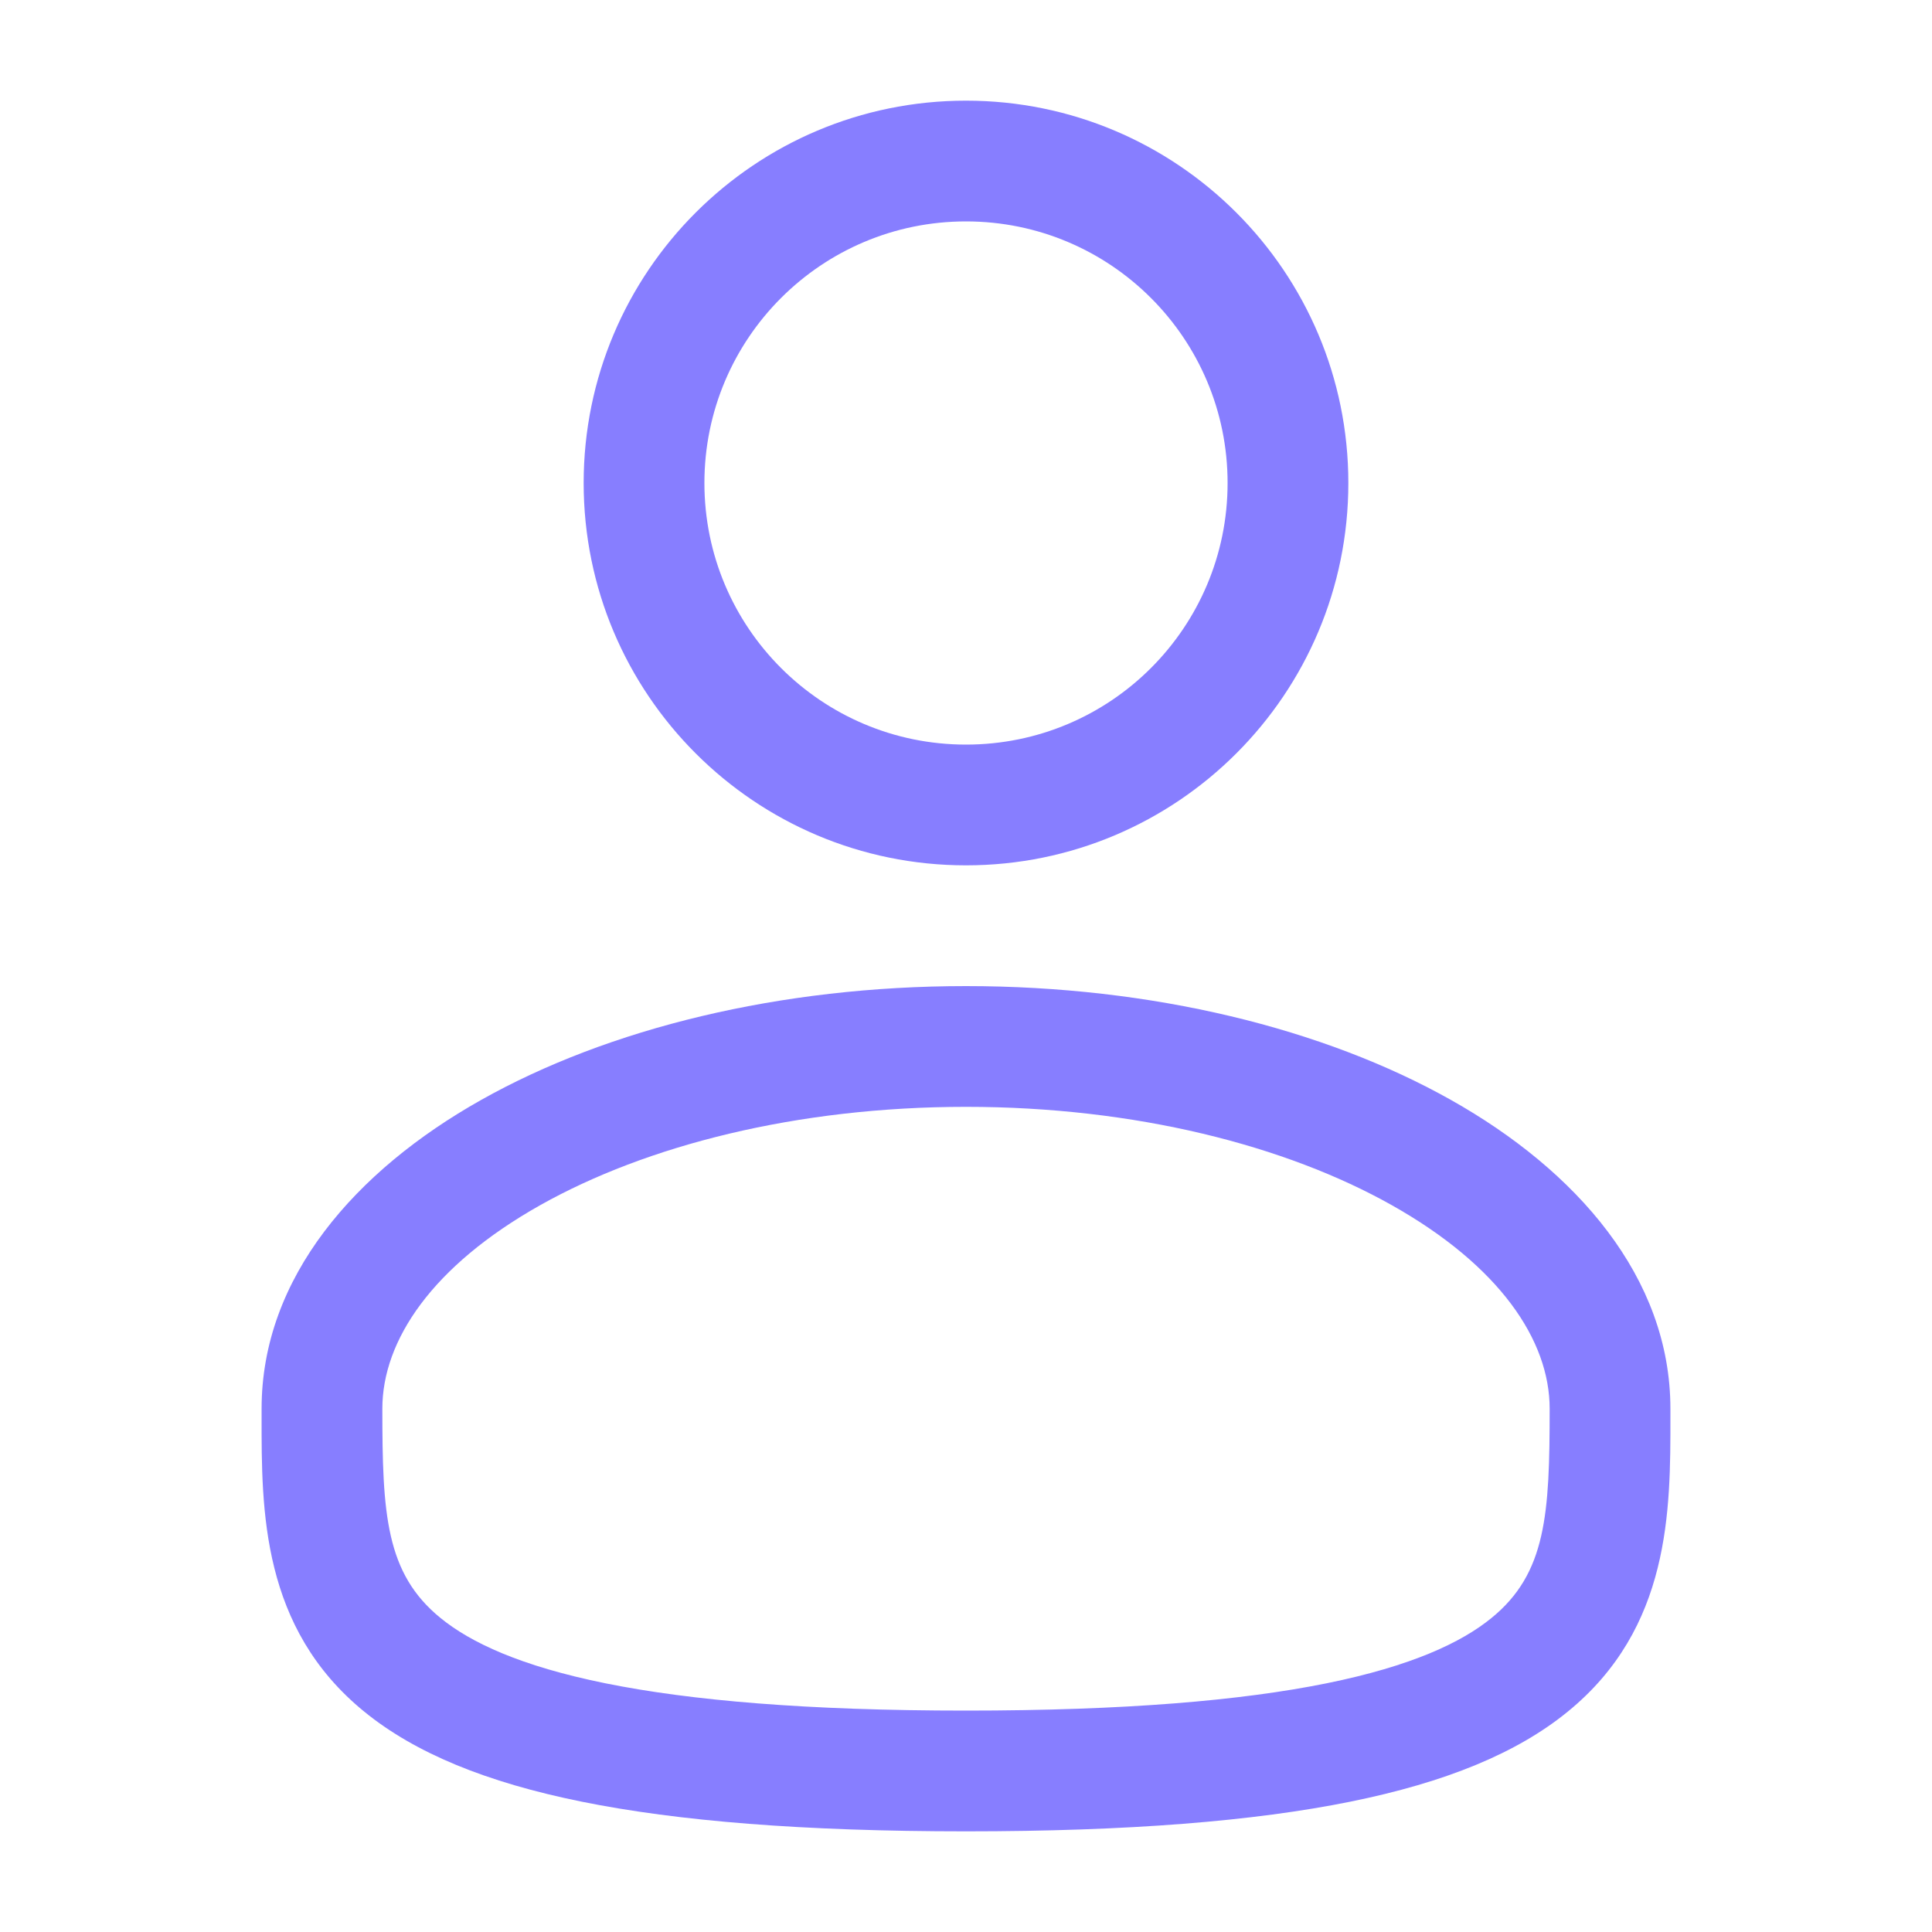
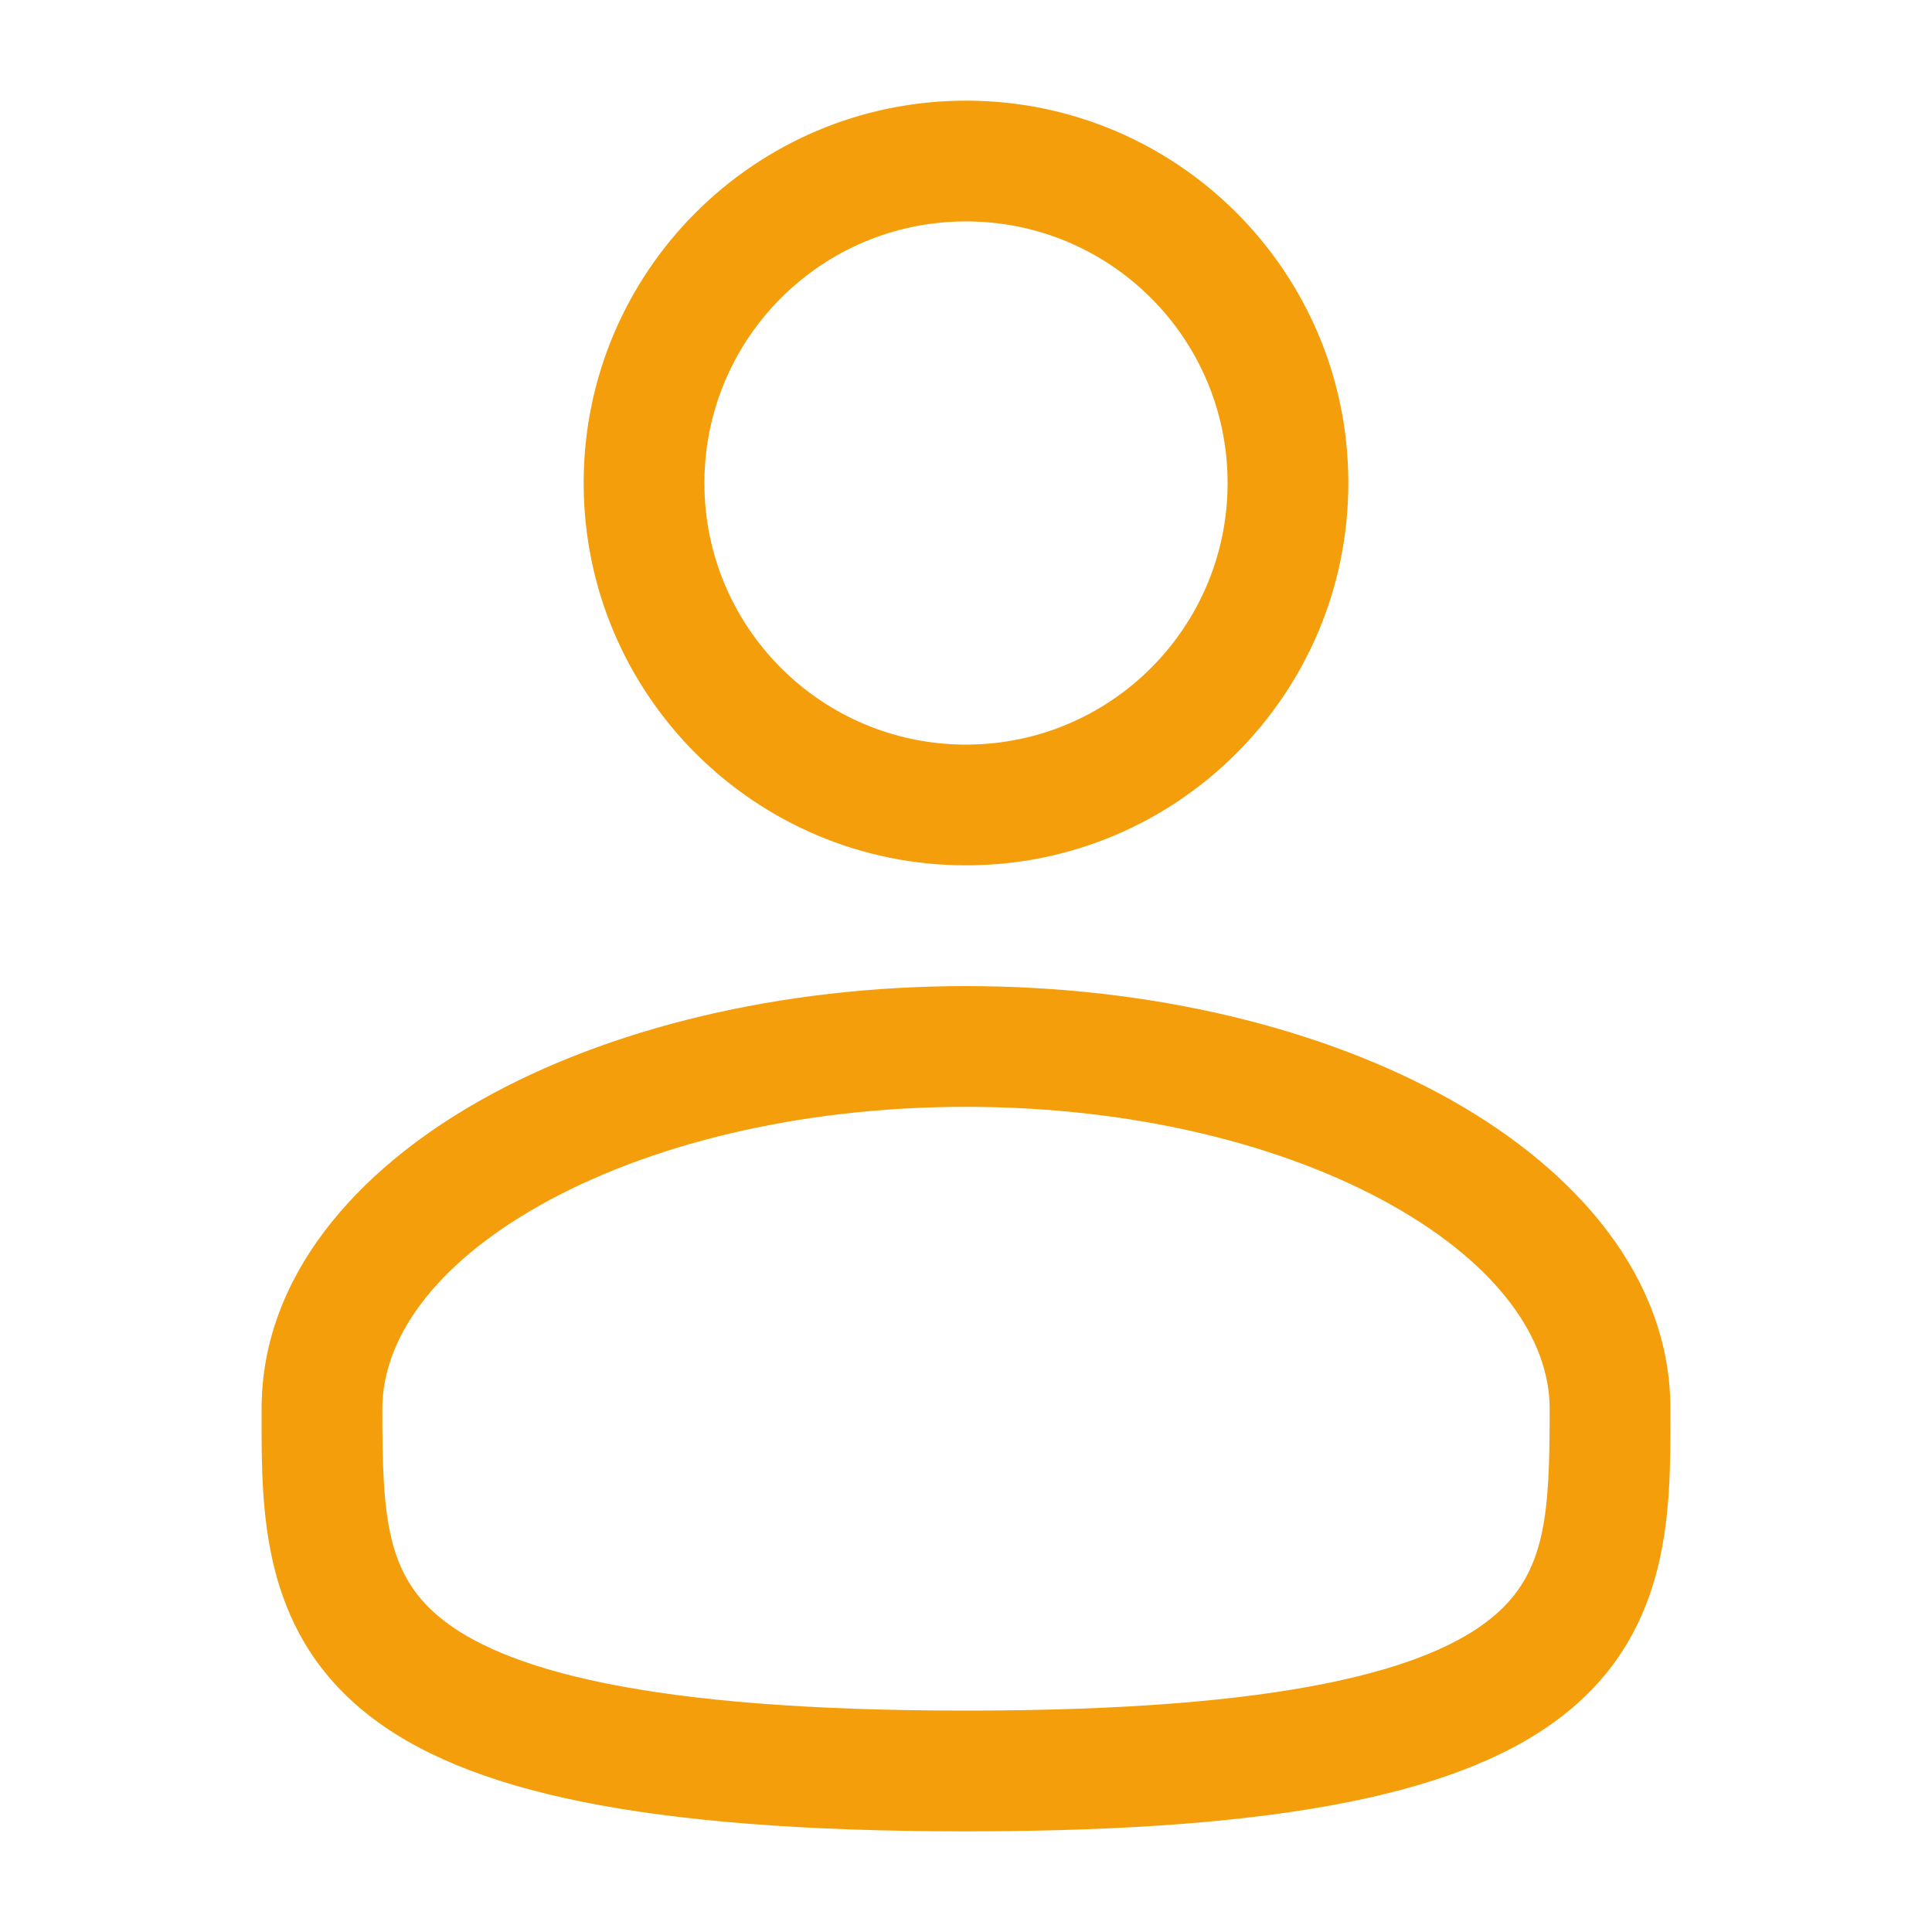
<svg xmlns="http://www.w3.org/2000/svg" width="20" height="20" viewBox="0 0 20 20" fill="none">
-   <path fill-rule="evenodd" clip-rule="evenodd" d="M10 1.042C7.814 1.042 6.042 2.814 6.042 5C6.042 7.186 7.814 8.958 10 8.958C12.186 8.958 13.958 7.186 13.958 5C13.958 2.814 12.186 1.042 10 1.042ZM7.292 5C7.292 3.504 8.504 2.292 10 2.292C11.496 2.292 12.708 3.504 12.708 5C12.708 6.496 11.496 7.708 10 7.708C8.504 7.708 7.292 6.496 7.292 5Z" fill="#877EFF" />
-   <path fill-rule="evenodd" clip-rule="evenodd" d="M10 10.208C8.072 10.208 6.296 10.646 4.98 11.387C3.683 12.116 2.708 13.222 2.708 14.583L2.708 14.668C2.707 15.636 2.706 16.852 3.772 17.72C4.297 18.147 5.03 18.45 6.022 18.651C7.016 18.852 8.312 18.958 10 18.958C11.688 18.958 12.984 18.852 13.978 18.651C14.97 18.45 15.704 18.147 16.228 17.72C17.294 16.852 17.293 15.636 17.292 14.668L17.292 14.583C17.292 13.222 16.317 12.116 15.021 11.387C13.704 10.646 11.928 10.208 10 10.208ZM3.958 14.583C3.958 13.874 4.476 13.104 5.592 12.476C6.689 11.859 8.246 11.458 10 11.458C11.754 11.458 13.311 11.859 14.408 12.476C15.524 13.104 16.042 13.874 16.042 14.583C16.042 15.673 16.008 16.287 15.439 16.75C15.13 17.002 14.614 17.247 13.73 17.426C12.849 17.604 11.645 17.708 10 17.708C8.355 17.708 7.151 17.604 6.27 17.426C5.386 17.247 4.87 17.002 4.561 16.75C3.992 16.287 3.958 15.673 3.958 14.583Z" fill="#877EFF" />
+   <path fill-rule="evenodd" clip-rule="evenodd" d="M10 1.042C7.814 1.042 6.042 2.814 6.042 5C6.042 7.186 7.814 8.958 10 8.958C12.186 8.958 13.958 7.186 13.958 5C13.958 2.814 12.186 1.042 10 1.042ZM7.292 5C7.292 3.504 8.504 2.292 10 2.292C11.496 2.292 12.708 3.504 12.708 5C12.708 6.496 11.496 7.708 10 7.708C8.504 7.708 7.292 6.496 7.292 5Z" fill="#F59E0B" />
+   <path fill-rule="evenodd" clip-rule="evenodd" d="M10 10.208C8.072 10.208 6.296 10.646 4.98 11.387C3.683 12.116 2.708 13.222 2.708 14.583L2.708 14.668C2.707 15.636 2.706 16.852 3.772 17.72C4.297 18.147 5.03 18.45 6.022 18.651C7.016 18.852 8.312 18.958 10 18.958C11.688 18.958 12.984 18.852 13.978 18.651C14.97 18.45 15.704 18.147 16.228 17.72C17.294 16.852 17.293 15.636 17.292 14.668L17.292 14.583C17.292 13.222 16.317 12.116 15.021 11.387C13.704 10.646 11.928 10.208 10 10.208ZM3.958 14.583C3.958 13.874 4.476 13.104 5.592 12.476C6.689 11.859 8.246 11.458 10 11.458C11.754 11.458 13.311 11.859 14.408 12.476C15.524 13.104 16.042 13.874 16.042 14.583C16.042 15.673 16.008 16.287 15.439 16.75C15.13 17.002 14.614 17.247 13.73 17.426C12.849 17.604 11.645 17.708 10 17.708C8.355 17.708 7.151 17.604 6.27 17.426C5.386 17.247 4.87 17.002 4.561 16.75C3.992 16.287 3.958 15.673 3.958 14.583Z" fill="#F59E0B" />
</svg>
